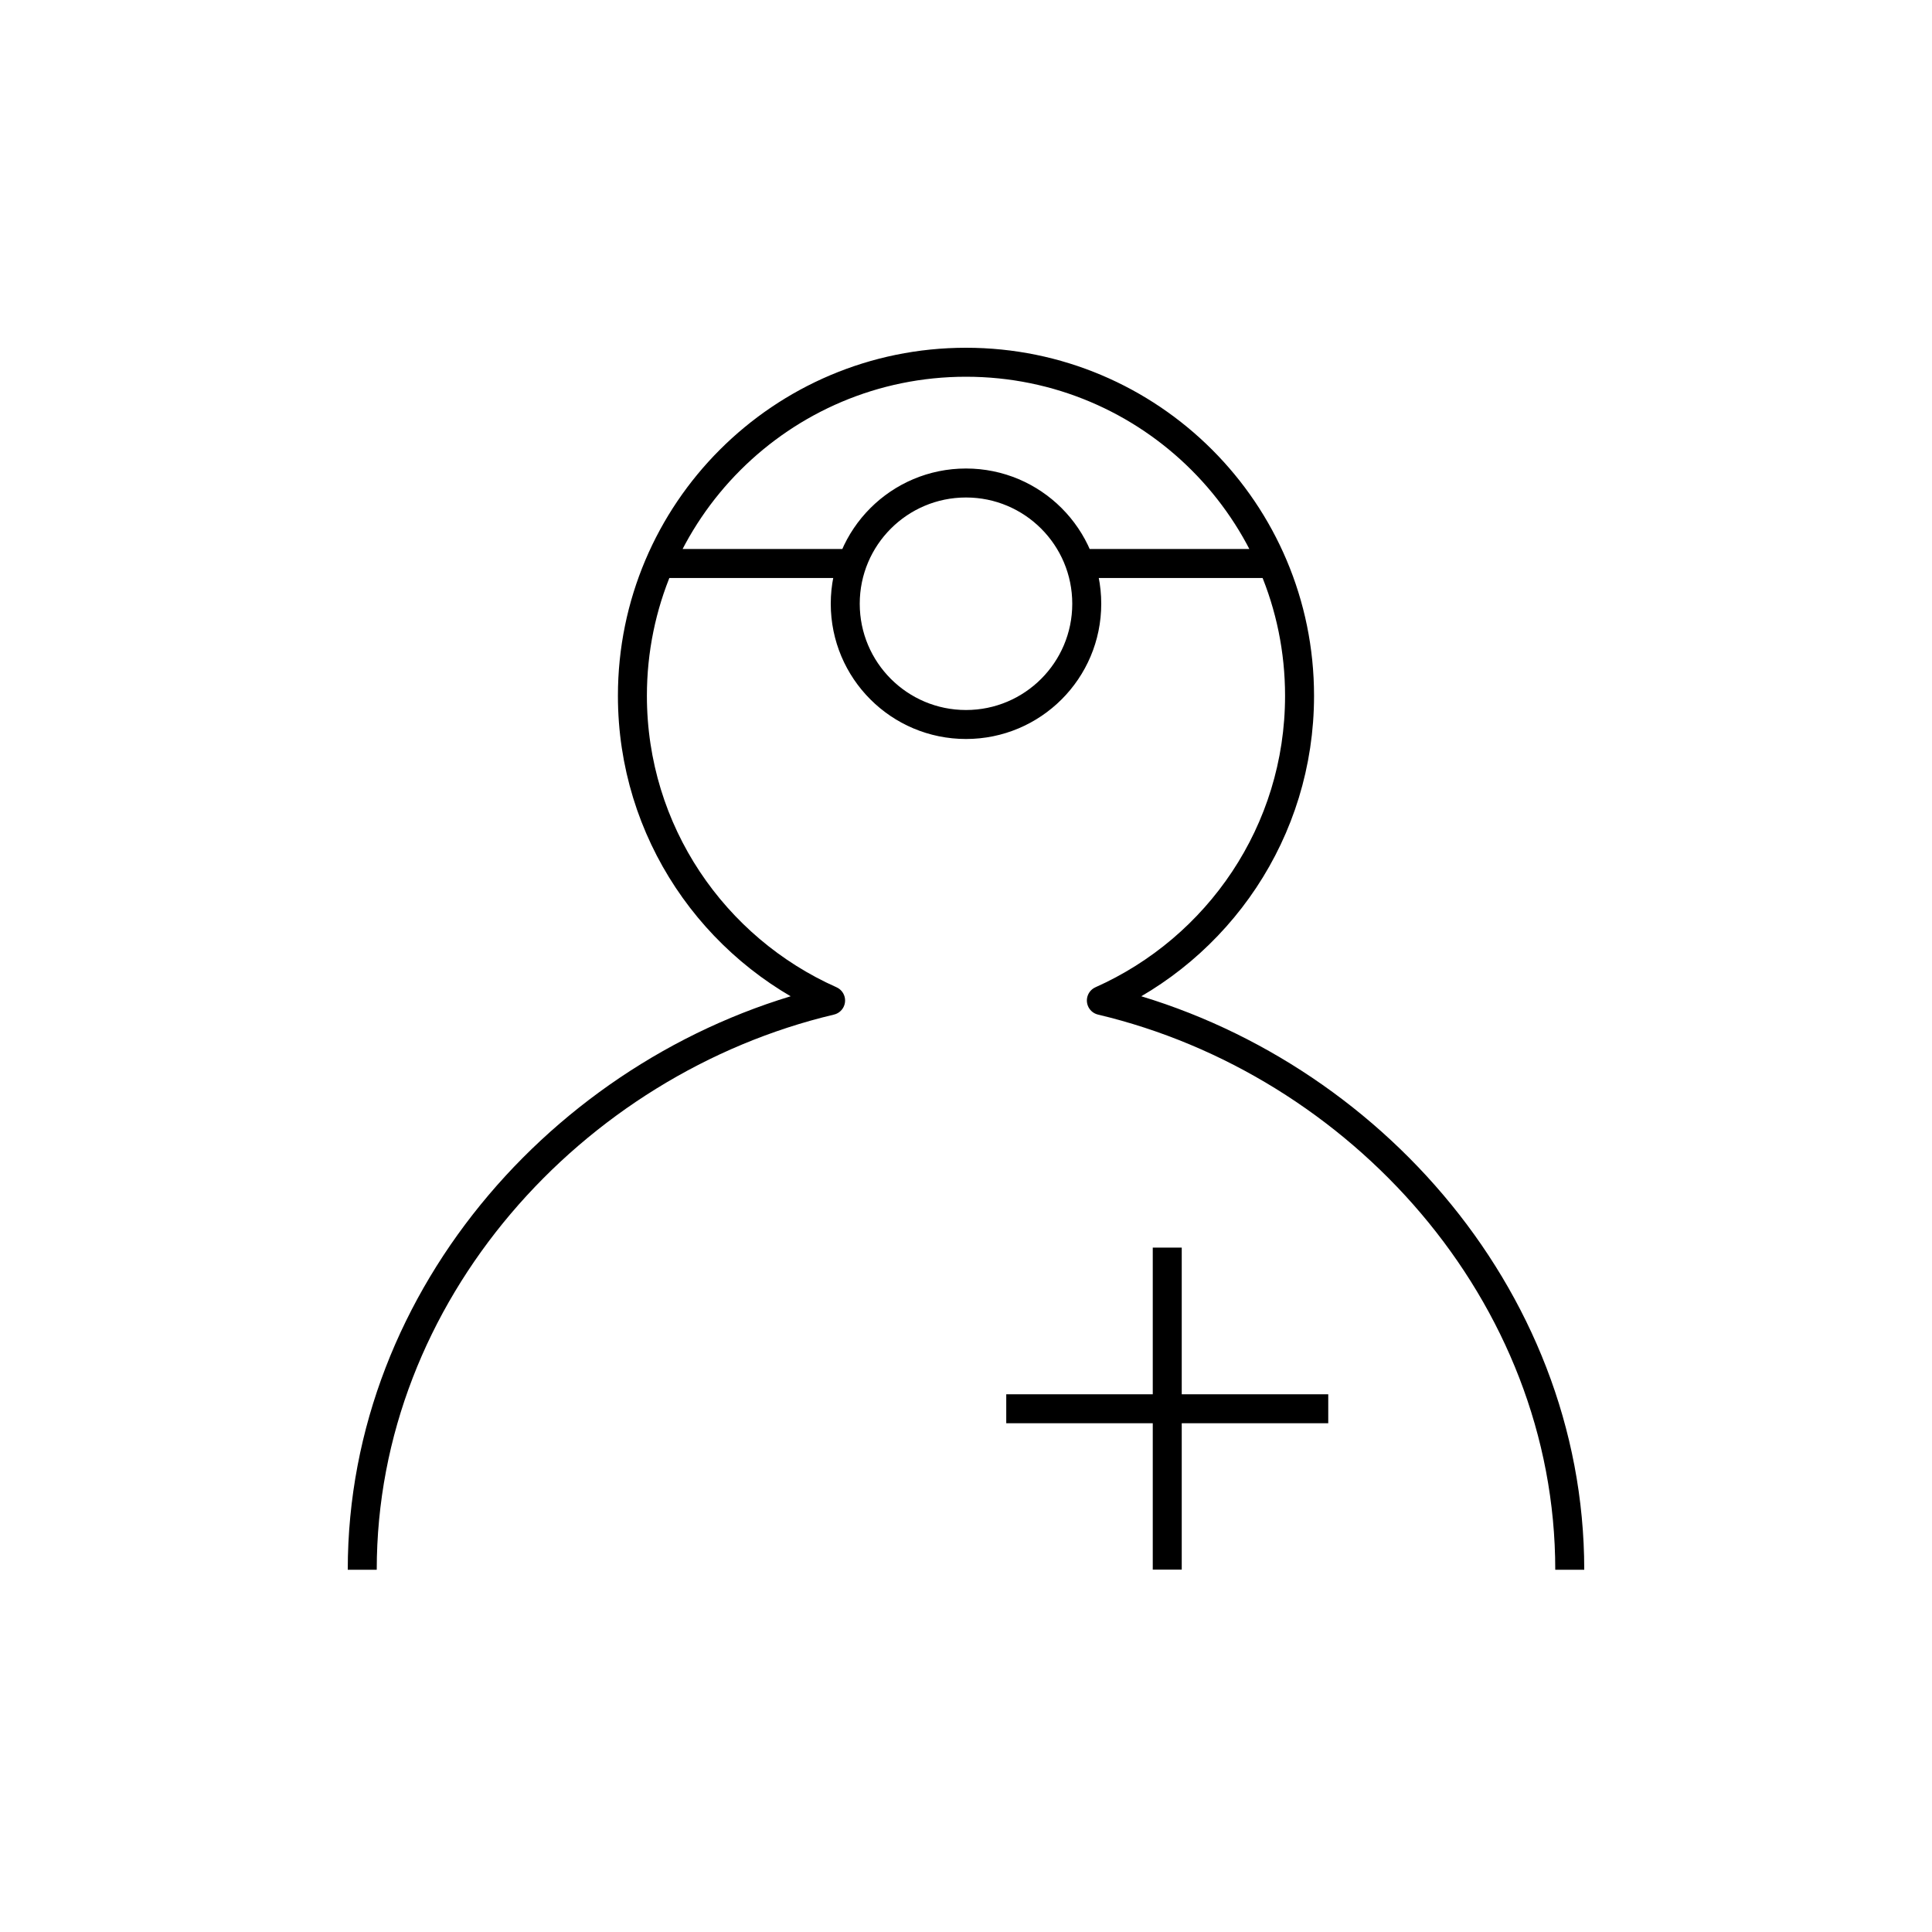
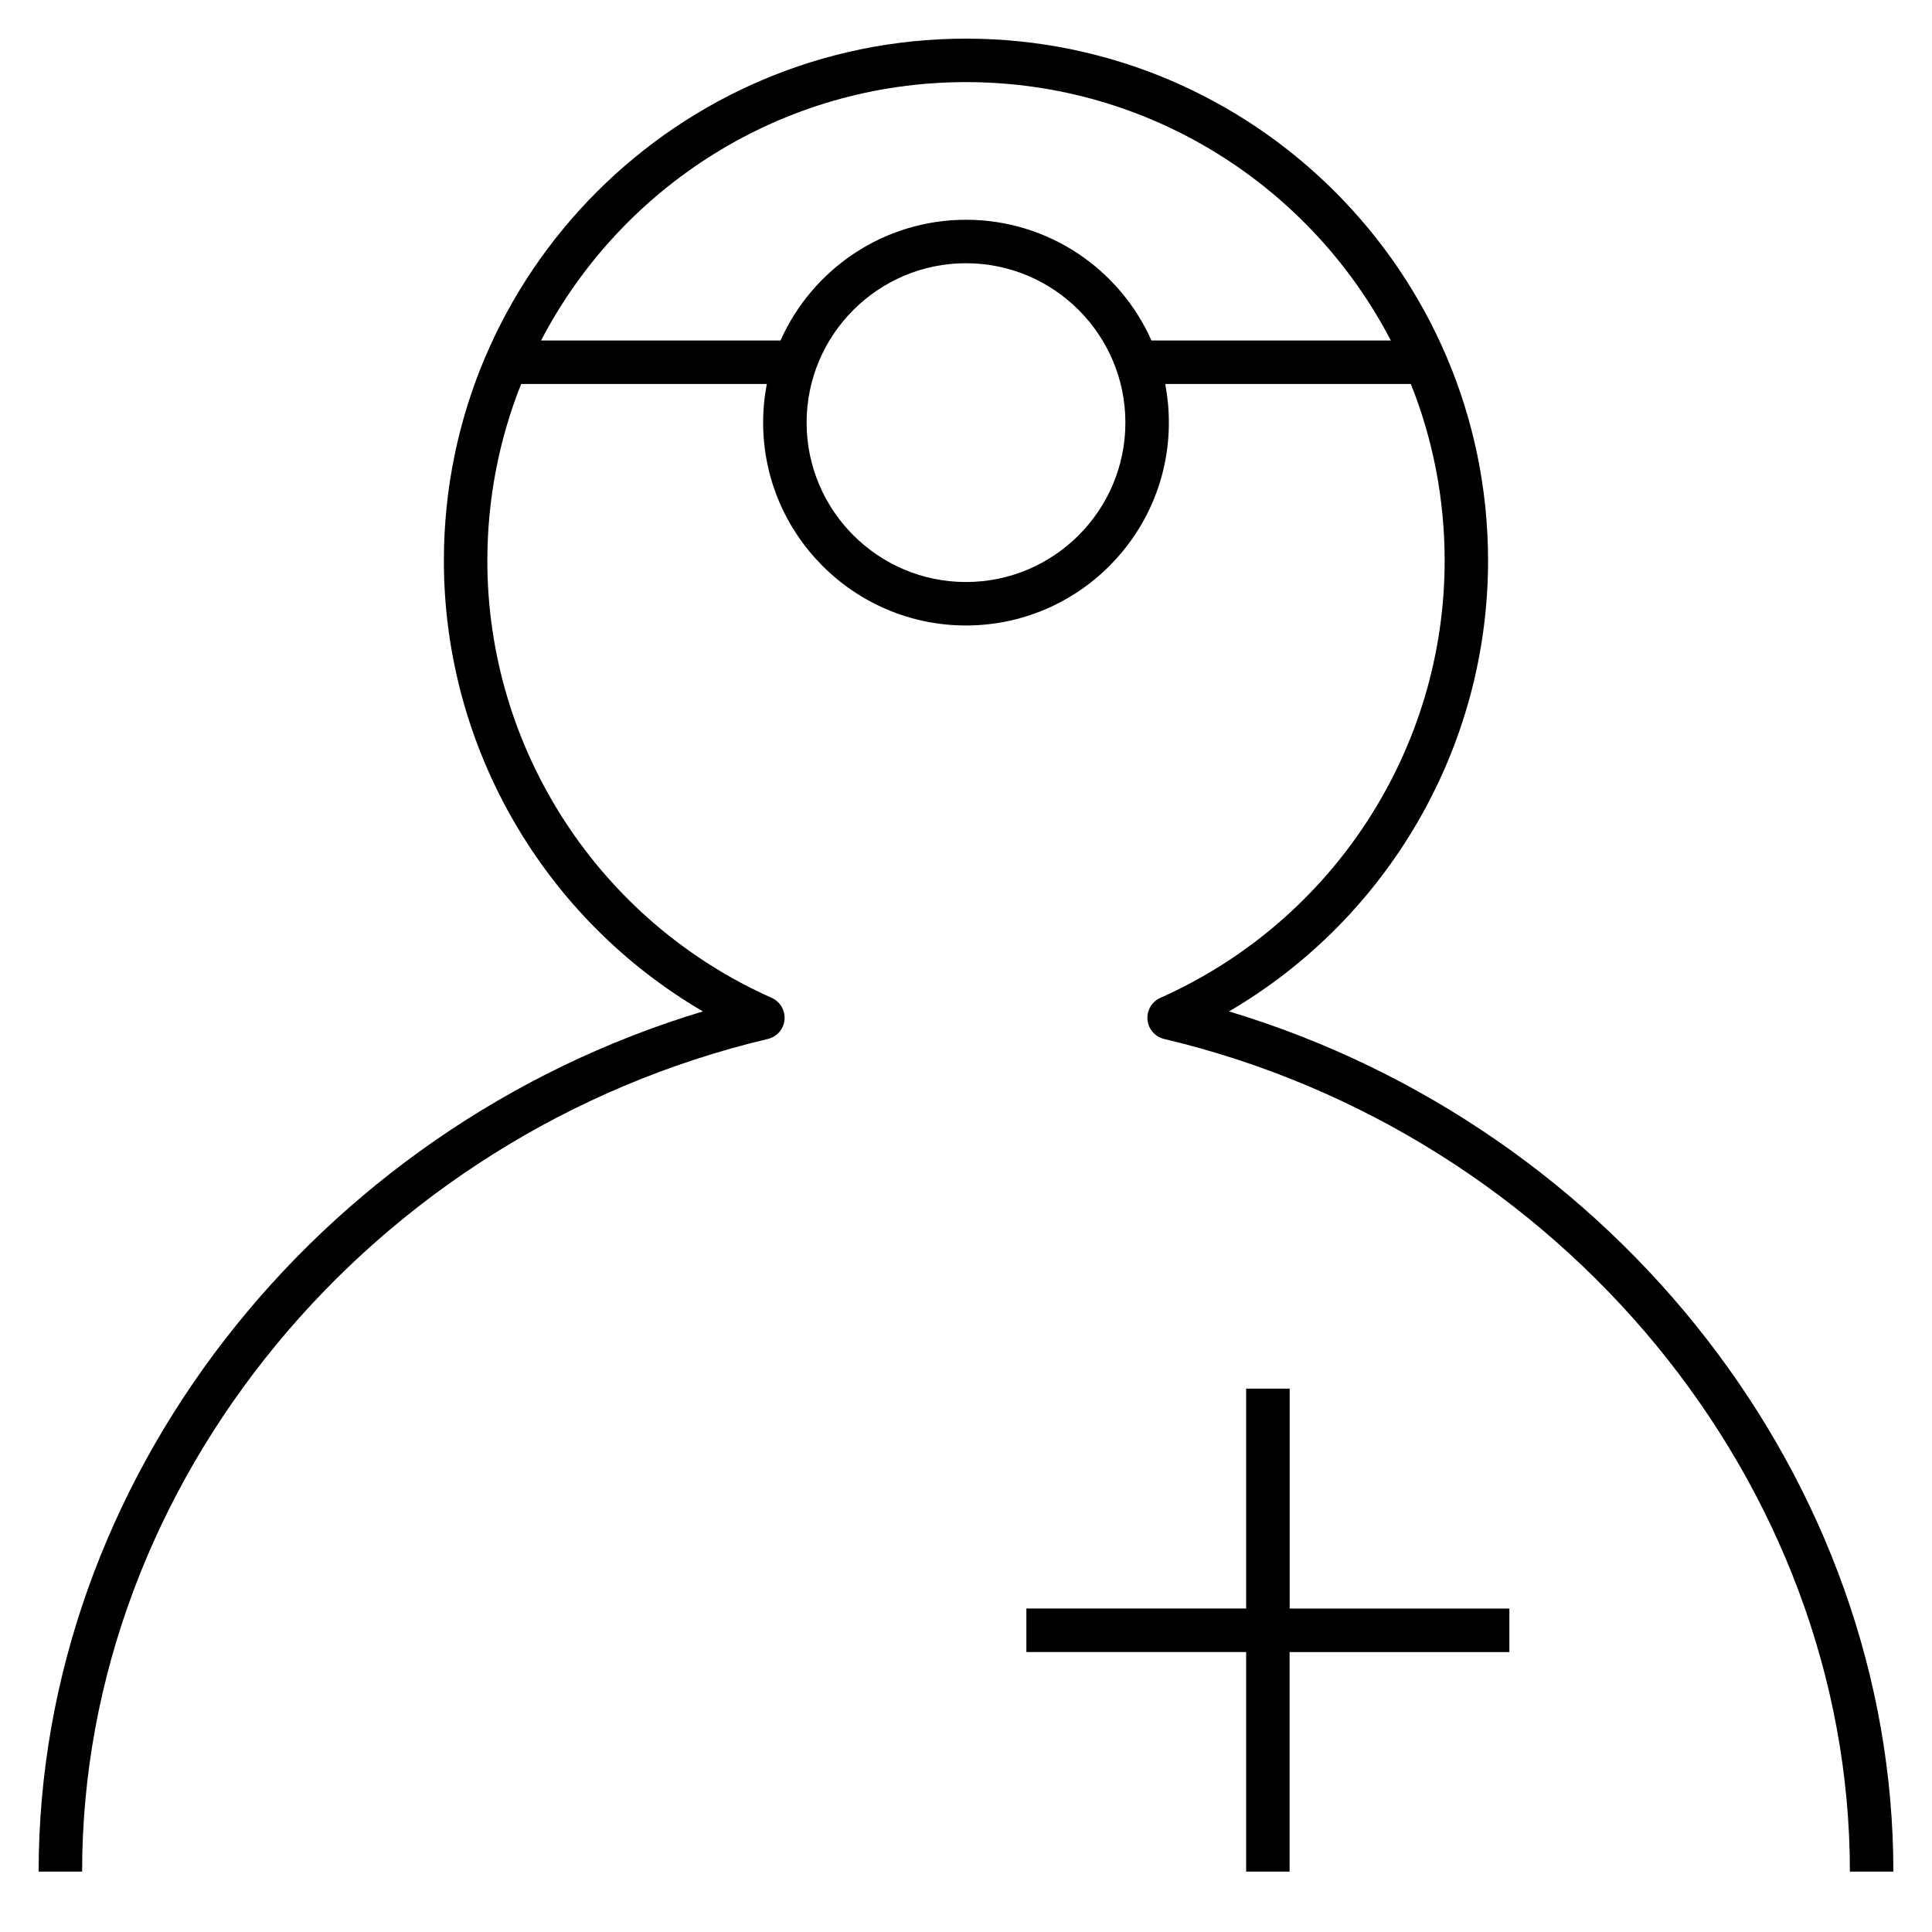
- <svg xmlns="http://www.w3.org/2000/svg" version="1.1" x="0px" y="0px" viewBox="0 0 48 48" style="enable-background:new 0 0 48 48;" xml:space="preserve">
-   <g id="doctor">
-     <path id="doctor_1_" style="fill:none;stroke:#000000;stroke-width:0.72;stroke-linejoin:round;stroke-miterlimit:10;" d="   M26.823,14h4.787 M16.389,14h4.78 M39,39c0-6.871-5.23-12.624-11.637-14.143c2.899-1.291,4.924-4.192,4.924-7.57   C32.287,12.71,28.577,9,24,9s-8.288,3.71-8.288,8.287c0,3.379,2.024,6.28,4.924,7.57C14.229,26.376,9,32.129,9,39 M25,35h8    M29,30.997v8 M24,12c-1.657,0-3,1.343-3,3s1.343,3,3,3s3-1.343,3-3S25.657,12,24,12z" />
-   </g>
-   <g id="Layer_1">
- </g>
+ <svg xmlns="http://www.w3.org/2000/svg" version="1.1" id="Layer_1" x="0px" y="0px" viewBox="0 0 32 32" style="enable-background:new 0 0 32 32;" xml:space="preserve">
+   <path id="doctor_1_" d="M31.36,31h-0.72c0-6.432-4.777-12.232-11.359-13.792c-0.15-0.036-0.261-0.163-0.275-0.317  s0.071-0.3,0.212-0.363c2.861-1.274,4.71-4.116,4.71-7.241c0-1.033-0.198-2.021-0.56-2.927H19.3c0.039,0.207,0.06,0.421,0.06,0.64  c0,1.853-1.508,3.36-3.36,3.36S12.64,8.853,12.64,7c0-0.219,0.021-0.433,0.061-0.64H8.632c-0.361,0.906-0.56,1.894-0.56,2.927  c0,3.125,1.849,5.967,4.71,7.241c0.141,0.063,0.226,0.209,0.212,0.363s-0.125,0.281-0.275,0.317C6.137,18.768,1.36,24.568,1.36,31  H0.64c0-6.46,4.574-12.312,11.002-14.248c-2.634-1.539-4.29-4.375-4.29-7.465c0-4.768,3.879-8.647,8.648-8.647  c4.768,0,8.647,3.879,8.647,8.647c0,3.089-1.657,5.926-4.291,7.465C26.785,18.688,31.36,24.54,31.36,31z M16,4.36  c-1.456,0-2.64,1.185-2.64,2.64S14.544,9.64,16,9.64S18.64,8.455,18.64,7S17.456,4.36,16,4.36z M19.072,5.64h3.965  C21.715,3.099,19.057,1.36,16,1.36s-5.716,1.739-7.038,4.28h3.966c0.523-1.177,1.703-2,3.072-2S18.549,4.463,19.072,5.64z M21.36,31  h-0.72v-3.637H17v-0.721h3.64V23h0.721v3.643H25v0.721h-3.64V31z" />
+   <rect id="_Transparent_Rectangle" style="fill:none;" width="32" height="32" />
</svg>
